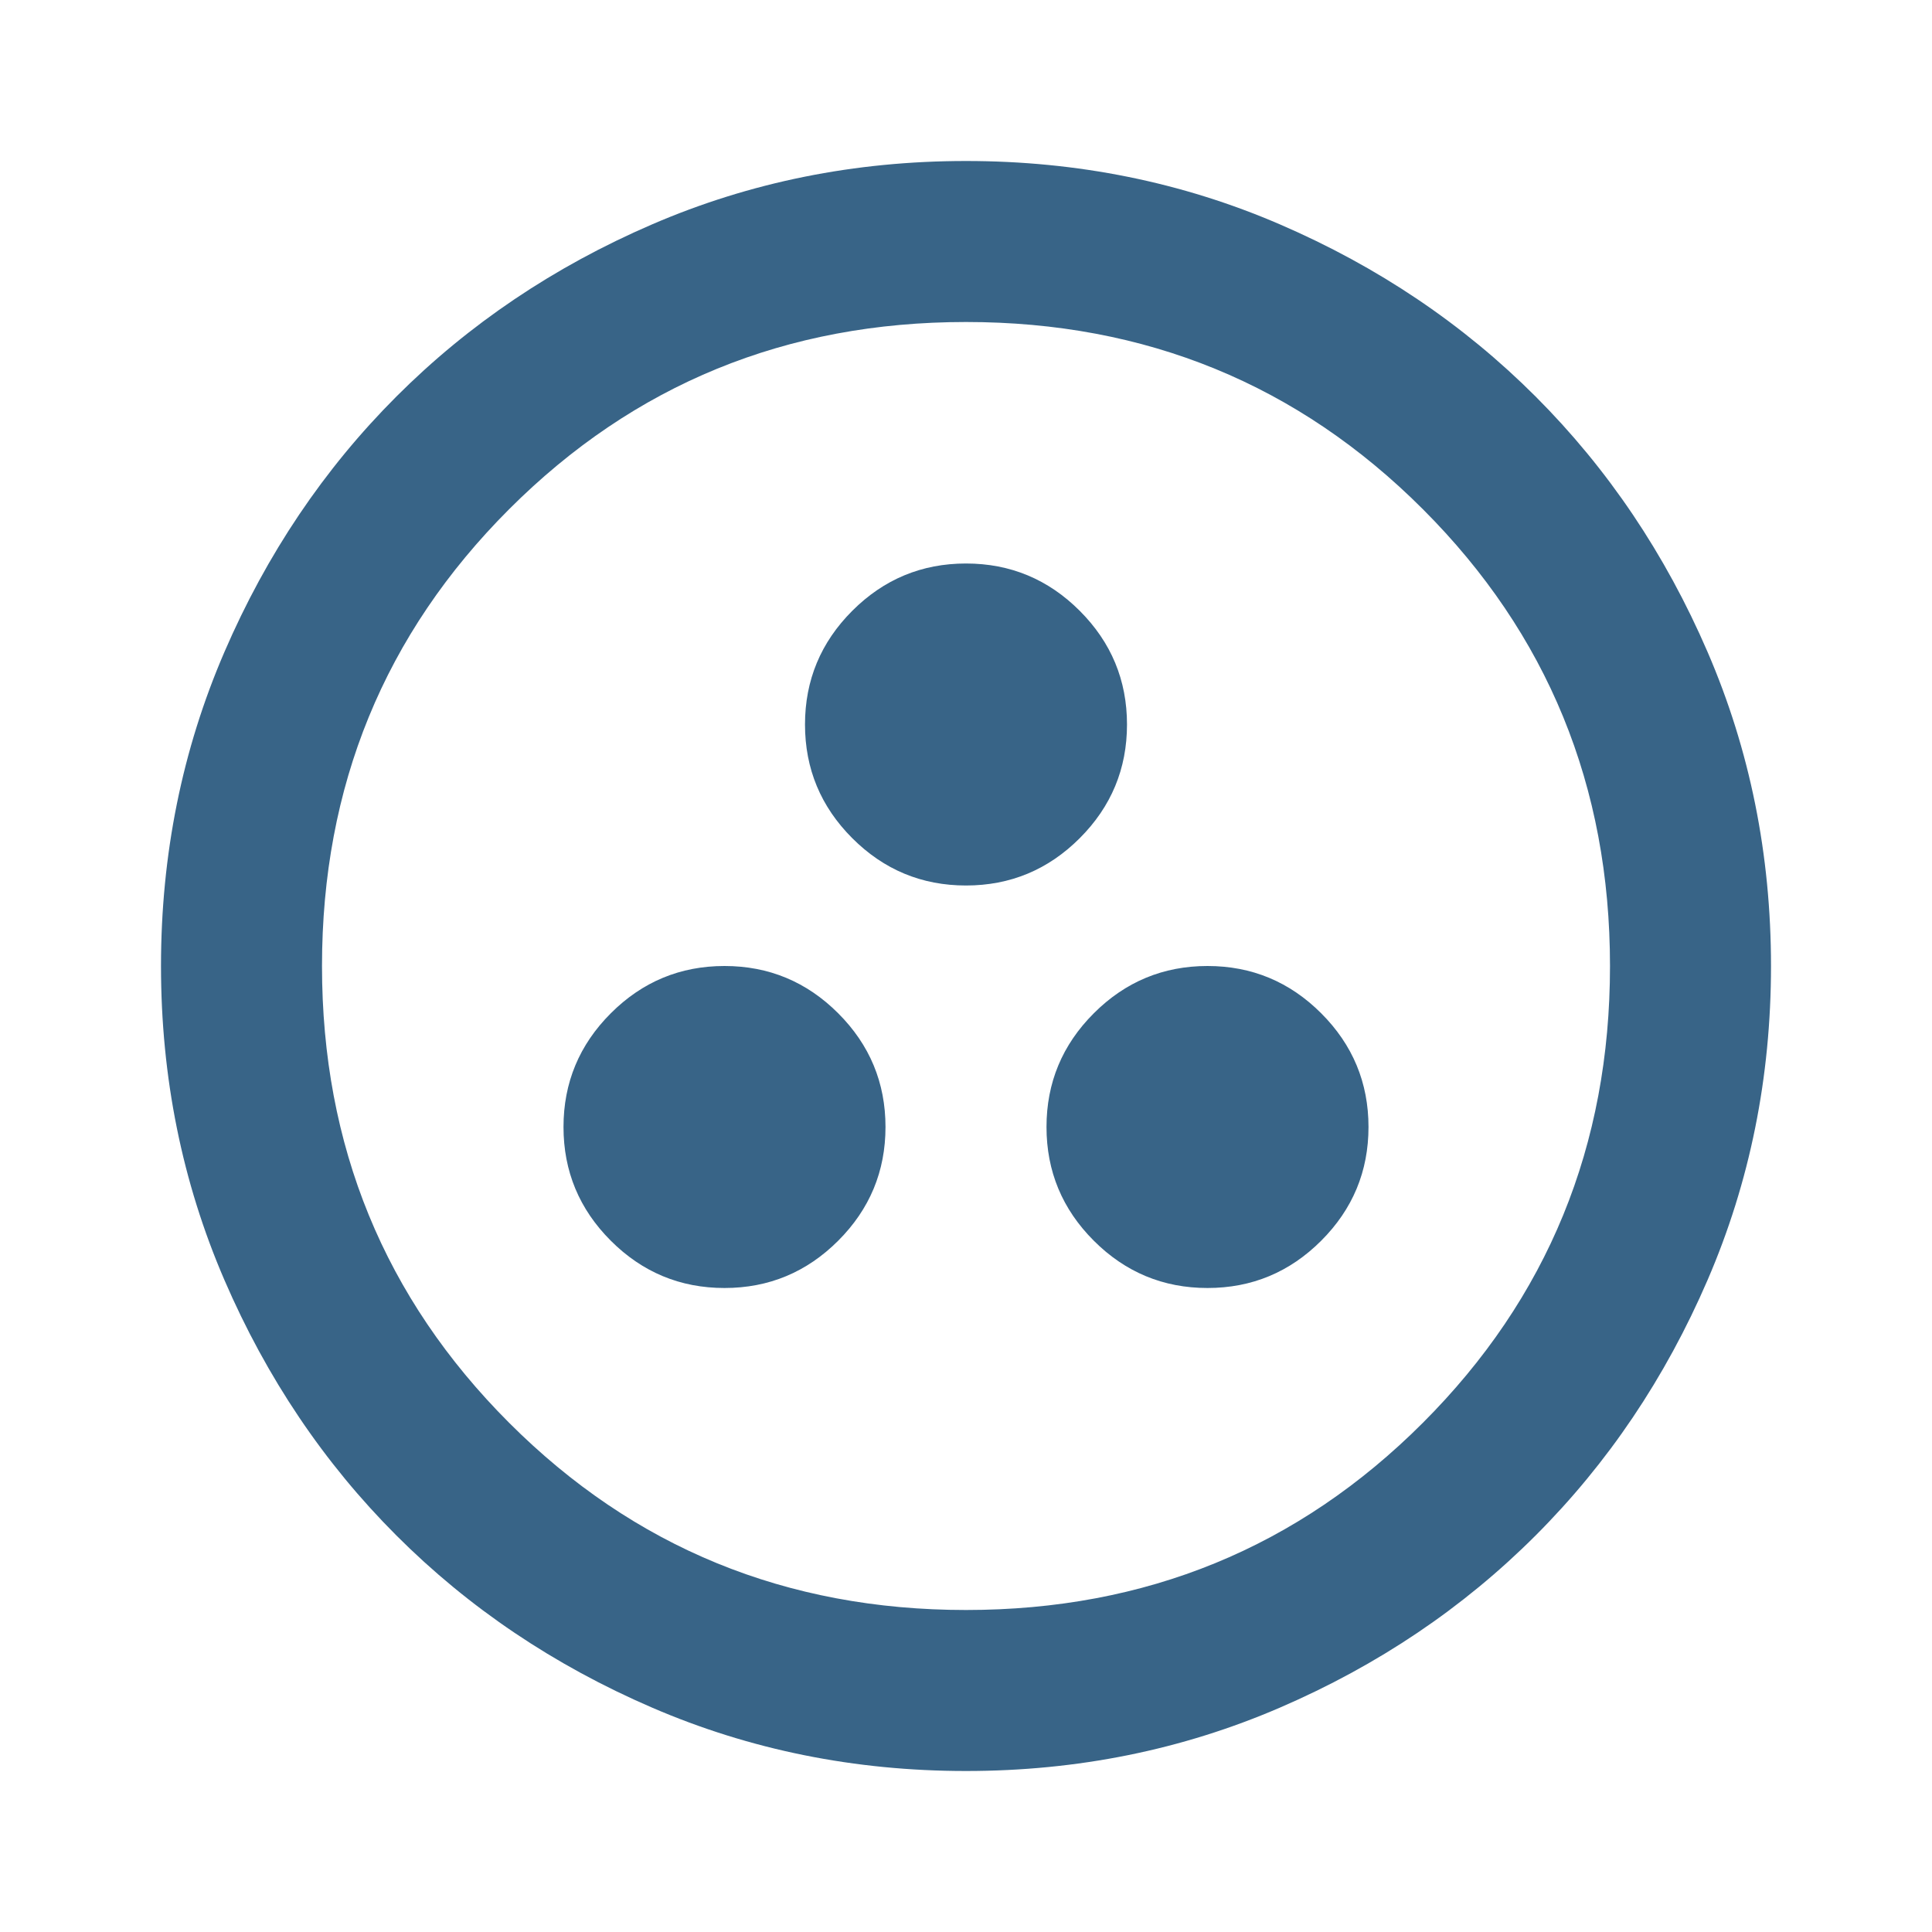
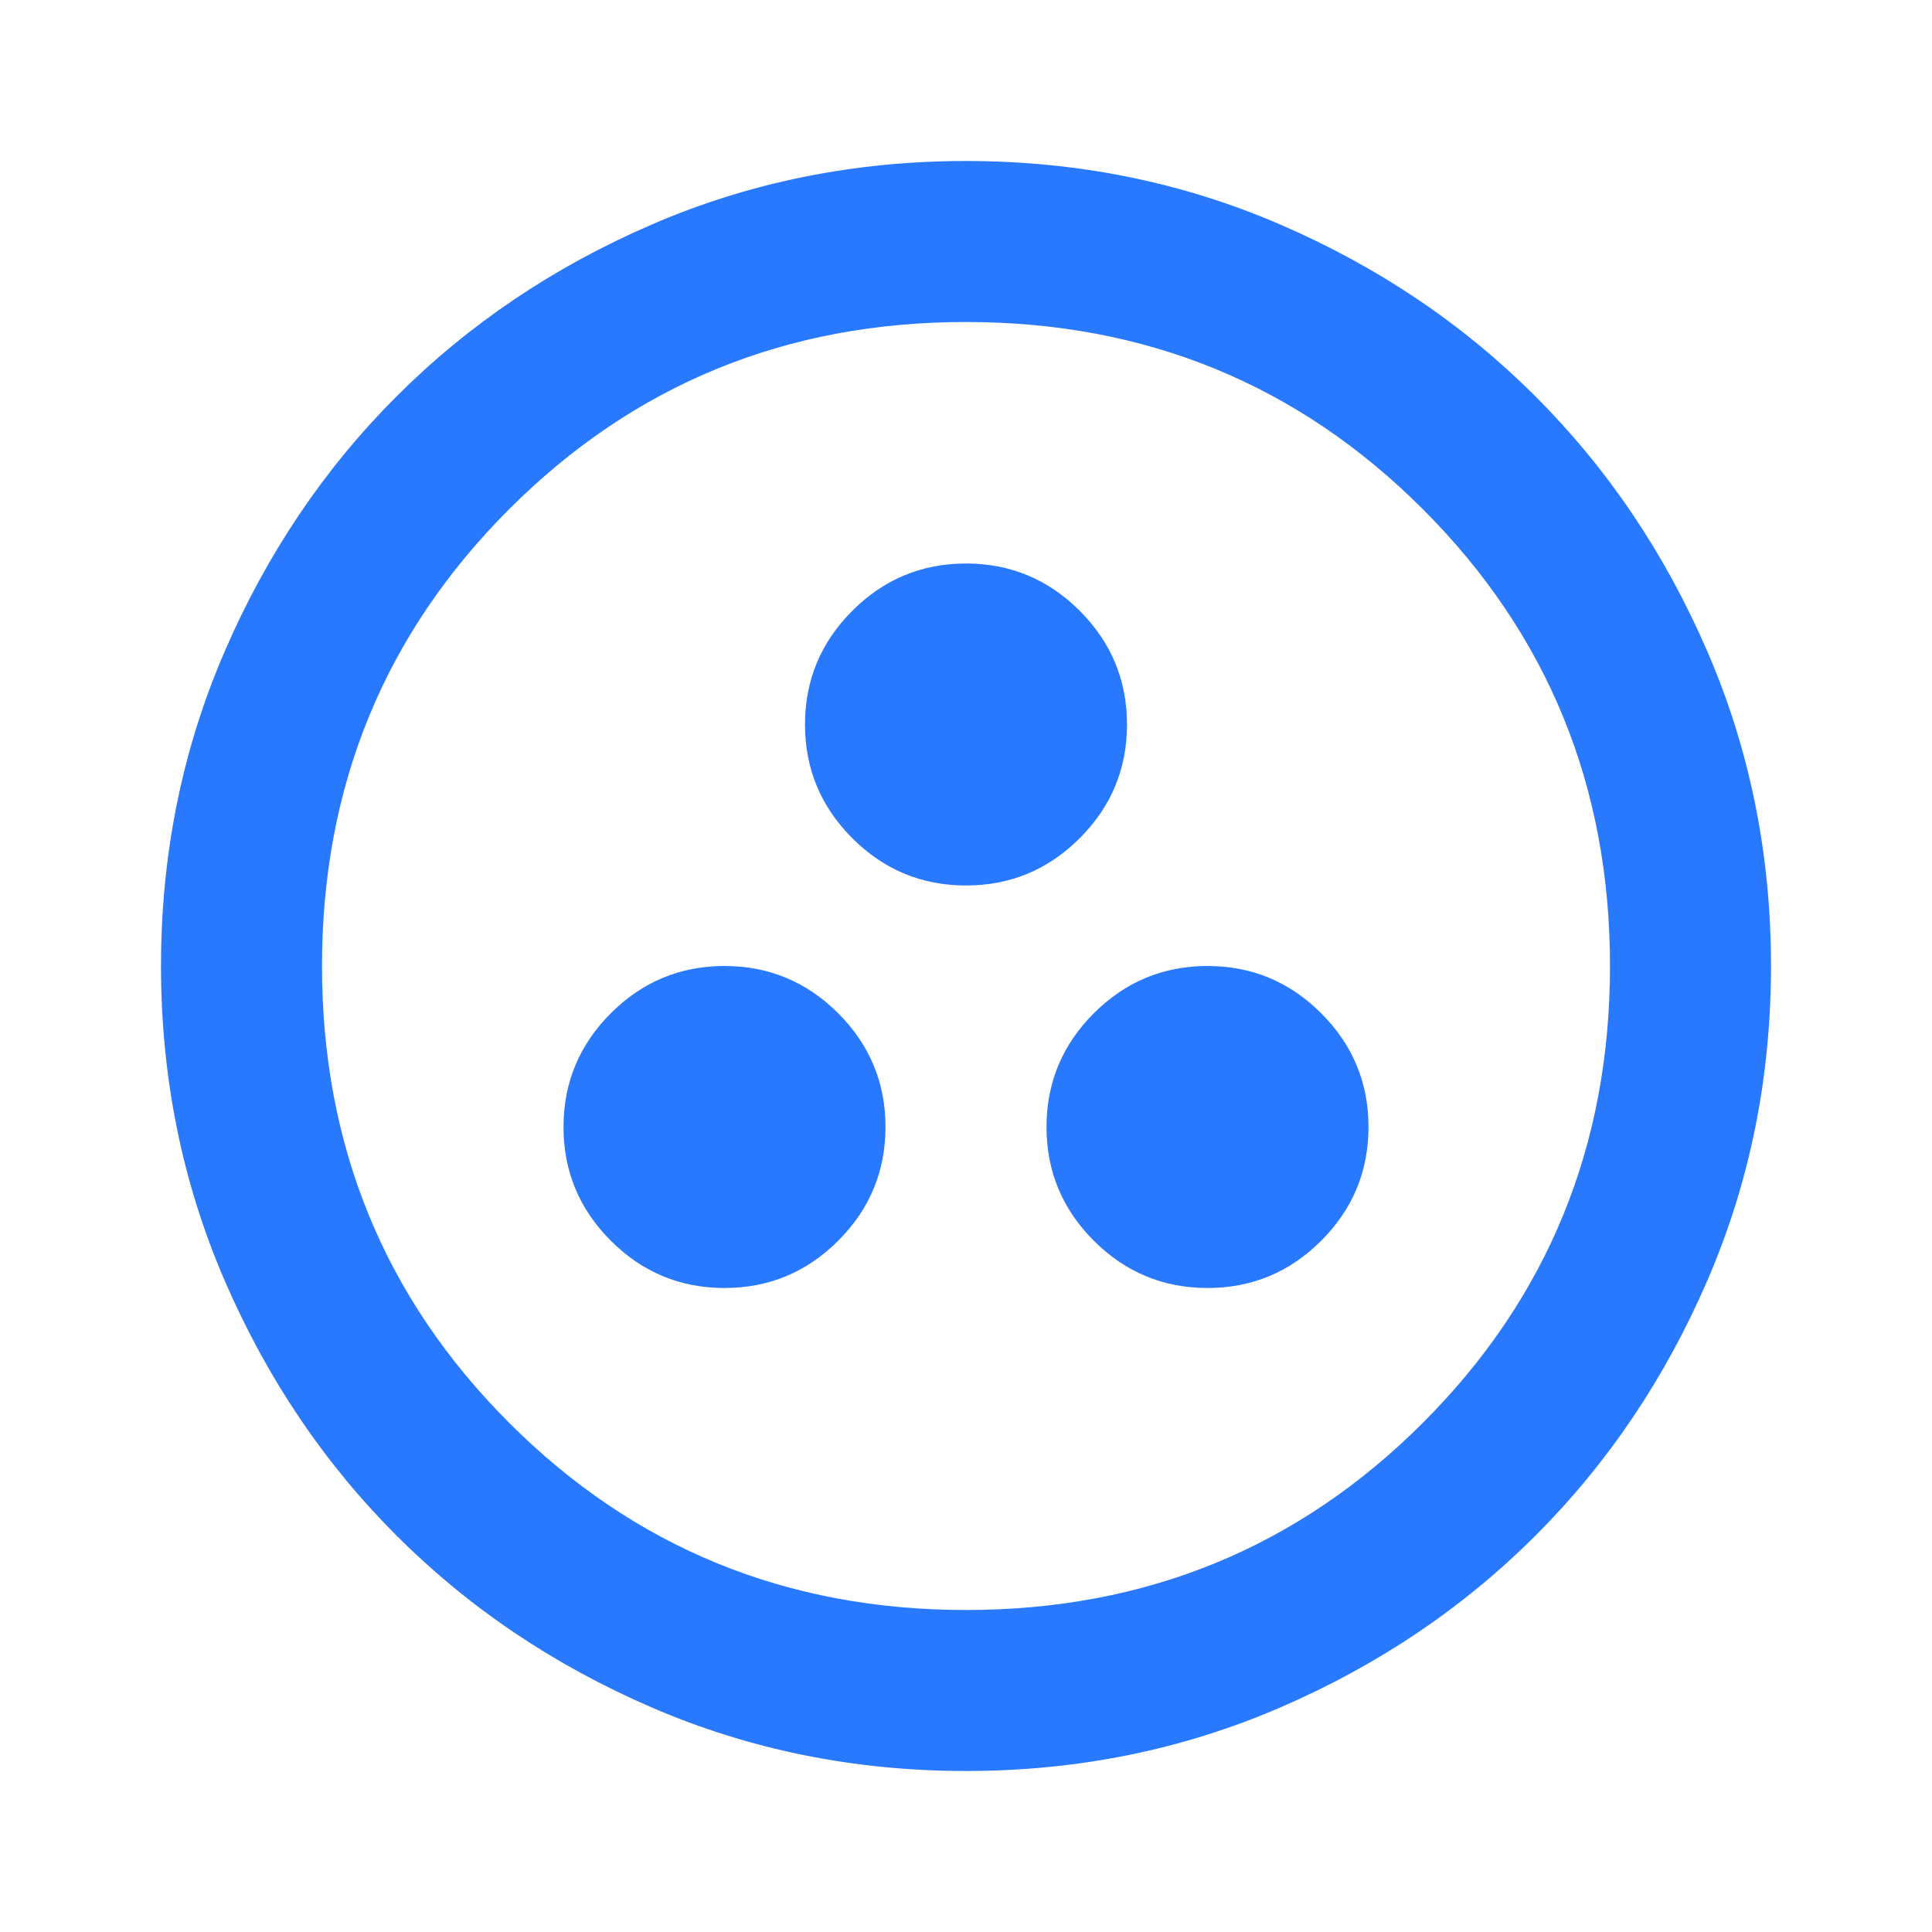
- <svg xmlns="http://www.w3.org/2000/svg" height="24" viewBox="0 -960 960 960" width="24" fill="#386487">
+ <svg xmlns="http://www.w3.org/2000/svg" height="24" viewBox="0 -960 960 960" width="24" fill="#2979ff">
  <path d="M360-320q33 0 56.5-23.5T440-400q0-33-23.5-56.5T360-480q-33 0-56.5 23.5T280-400q0 33 23.5 56.5T360-320Zm240 0q33 0 56.5-23.5T680-400q0-33-23.5-56.5T600-480q-33 0-56.5 23.5T520-400q0 33 23.5 56.5T600-320ZM480-520q33 0 56.5-23.5T560-600q0-33-23.5-56.5T480-680q-33 0-56.5 23.5T400-600q0 33 23.5 56.5T480-520Zm0 440q-83 0-156-31.5T197-197q-54-54-85.5-127T80-480q0-83 31.5-156T197-763q54-54 127-85.5T480-880q83 0 156 31.5T763-763q54 54 85.5 127T880-480q0 83-31.5 156T763-197q-54 54-127 85.5T480-80Zm0-80q134 0 227-93t93-227q0-134-93-227t-227-93q-134 0-227 93t-93 227q0 134 93 227t227 93Zm0-320Z" />
</svg>
